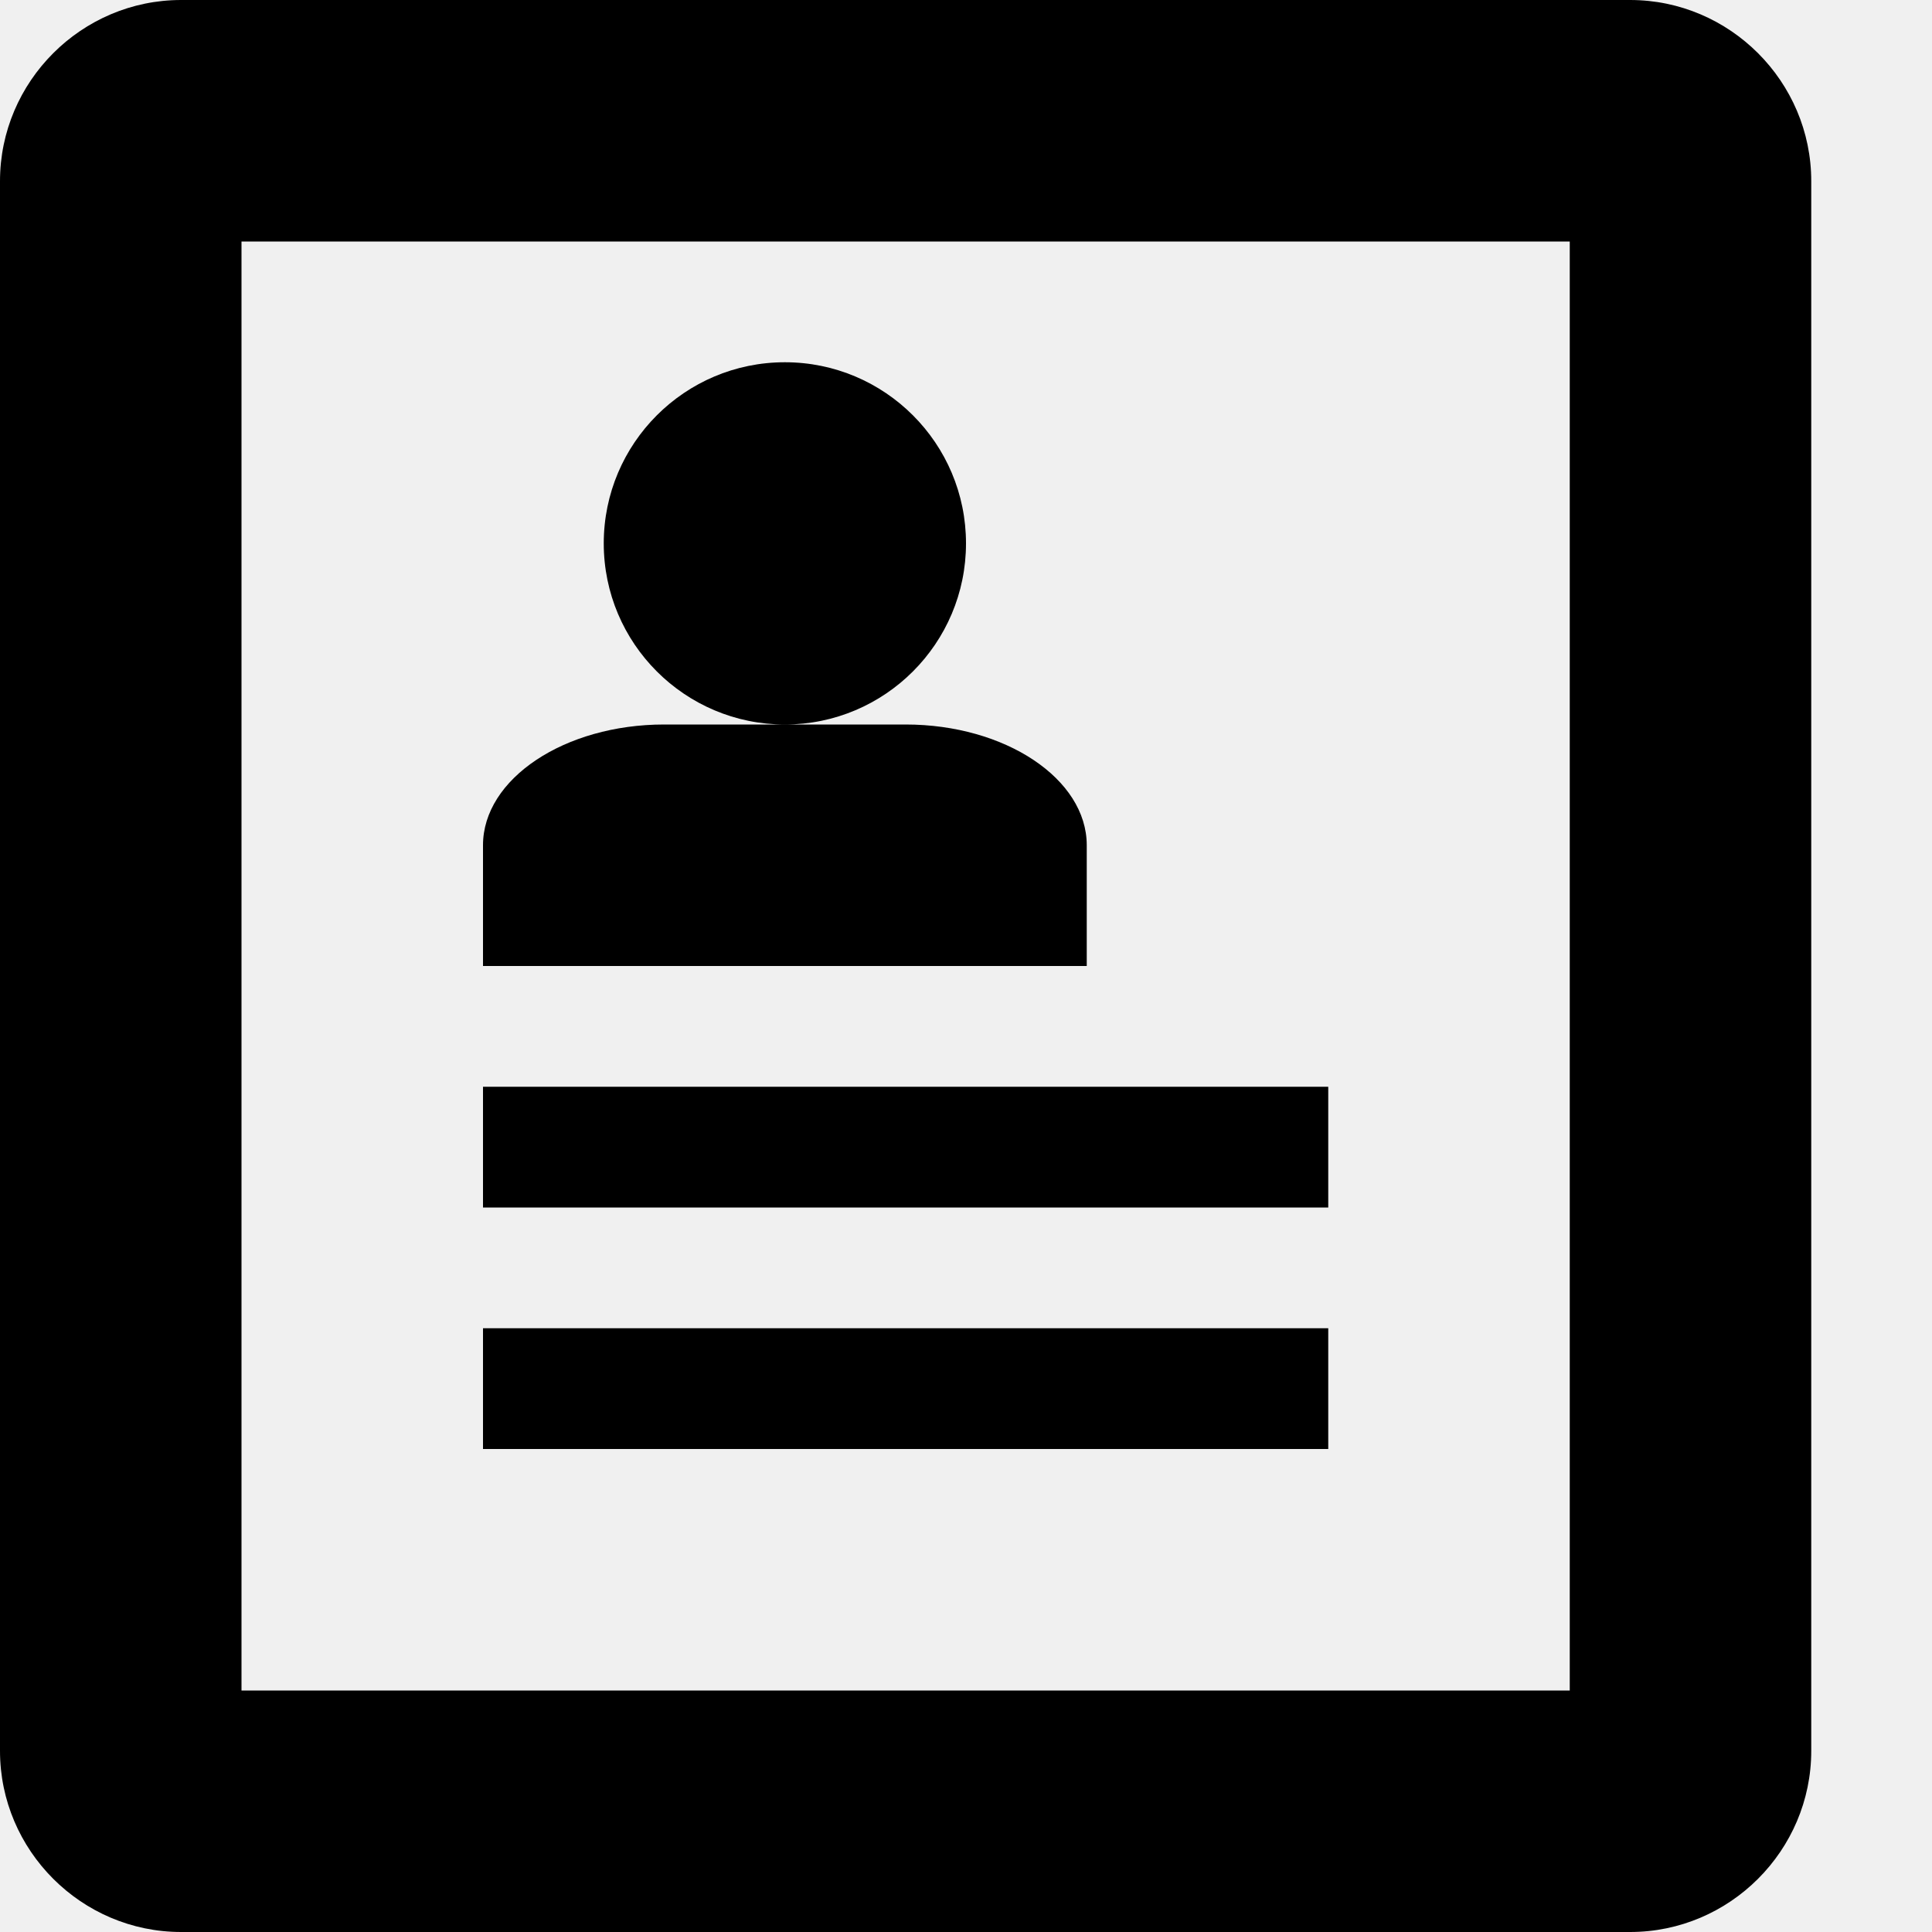
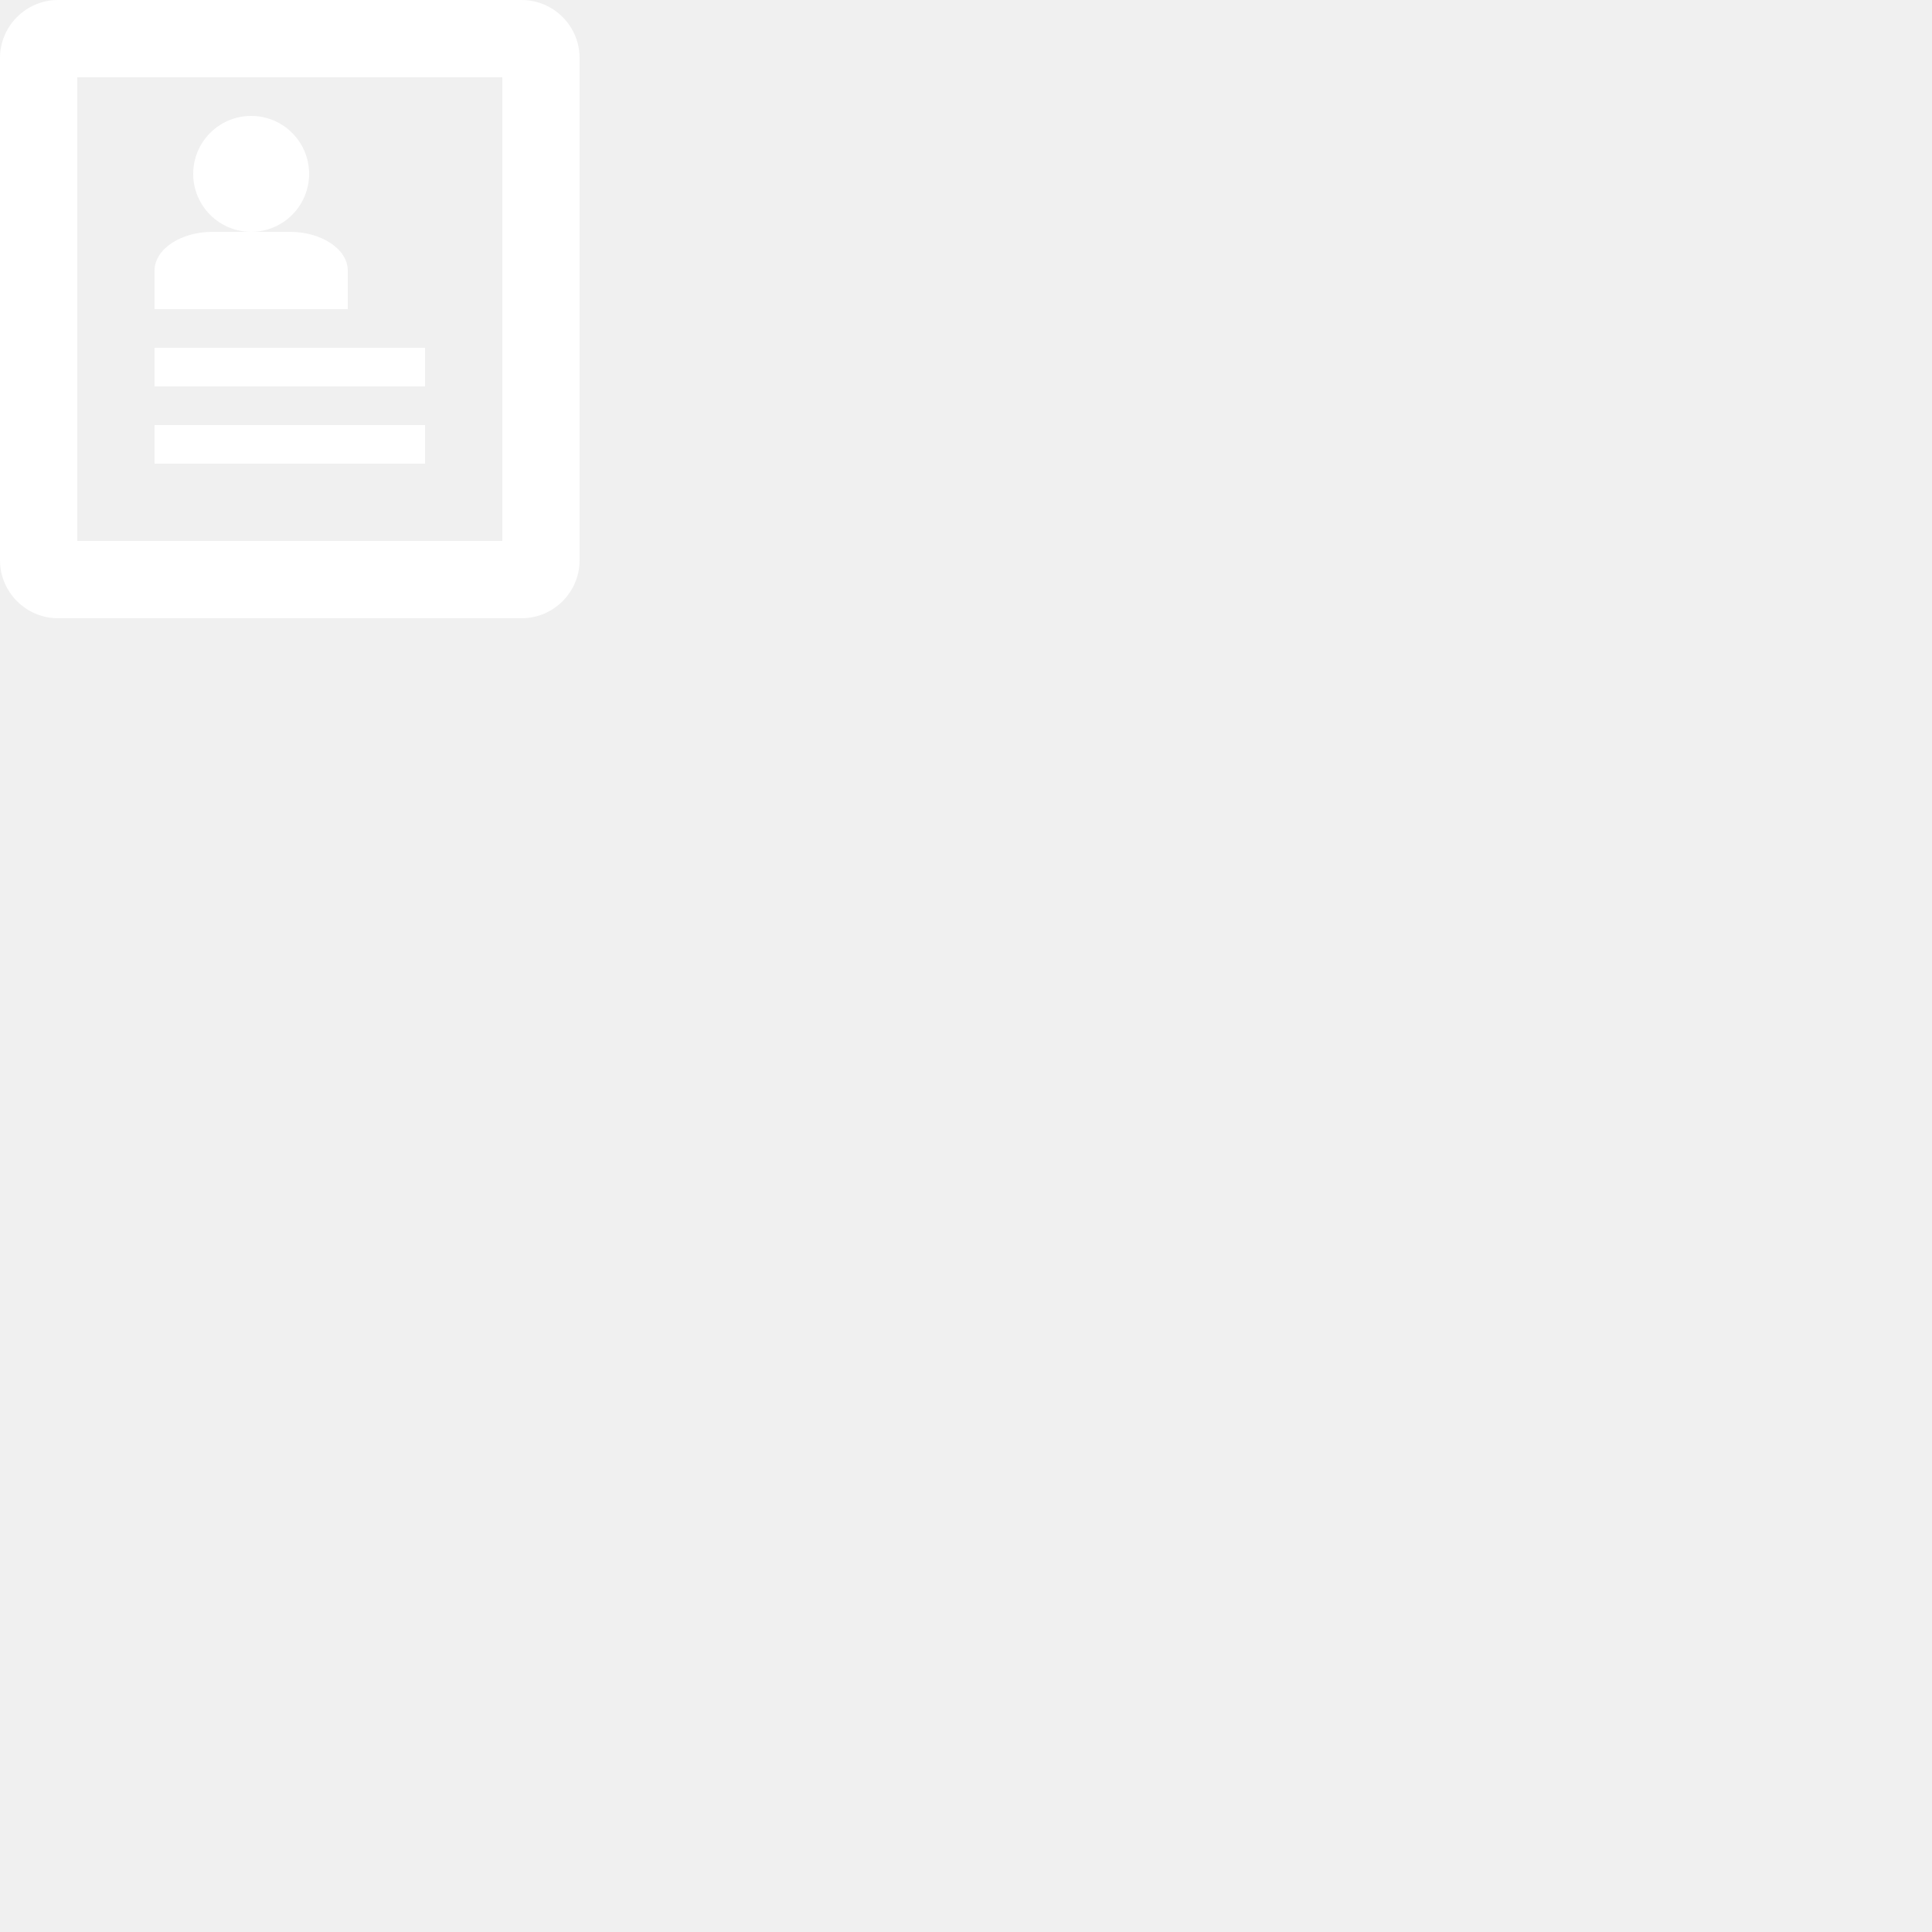
- <svg xmlns="http://www.w3.org/2000/svg" version="1.1" width="16" height="16" viewBox="0 0 16 16">
-   <path fill="#000000" d="M13.5 0h-12c-0.825 0-1.5 0.675-1.5 1.5v13c0 0.825 0.675 1.5 1.5 1.5h12c0.825 0 1.5-0.675 1.5-1.5v-13c0-0.825-0.675-1.5-1.5-1.5zM13 14h-11v-12h11v12zM4 9h7v1h-7zM4 11h7v1h-7zM5 4.5c0-0.828 0.672-1.5 1.5-1.5s1.5 0.672 1.5 1.5c0 0.828-0.672 1.5-1.5 1.5s-1.5-0.672-1.5-1.5zM7.5 6h-2c-0.825 0-1.5 0.45-1.5 1v1h5v-1c0-0.55-0.675-1-1.5-1z" />
+ <svg xmlns="http://www.w3.org/2000/svg" version="1.1" width="50" height="50" viewBox="0 0 50 50">
+   <path fill="#FFFFFF" d="M13.5 0h-12c-0.825 0-1.5 0.675-1.5 1.5v13c0 0.825 0.675 1.5 1.5 1.5h12c0.825 0 1.5-0.675 1.5-1.5v-13c0-0.825-0.675-1.5-1.5-1.5zM13 14h-11v-12h11v12zM4 9h7v1h-7zM4 11h7v1h-7zM5 4.5c0-0.828 0.672-1.5 1.5-1.5s1.5 0.672 1.5 1.5c0 0.828-0.672 1.5-1.5 1.5s-1.5-0.672-1.5-1.5zM7.5 6h-2c-0.825 0-1.5 0.45-1.5 1v1h5v-1c0-0.55-0.675-1-1.5-1z" />
</svg>
